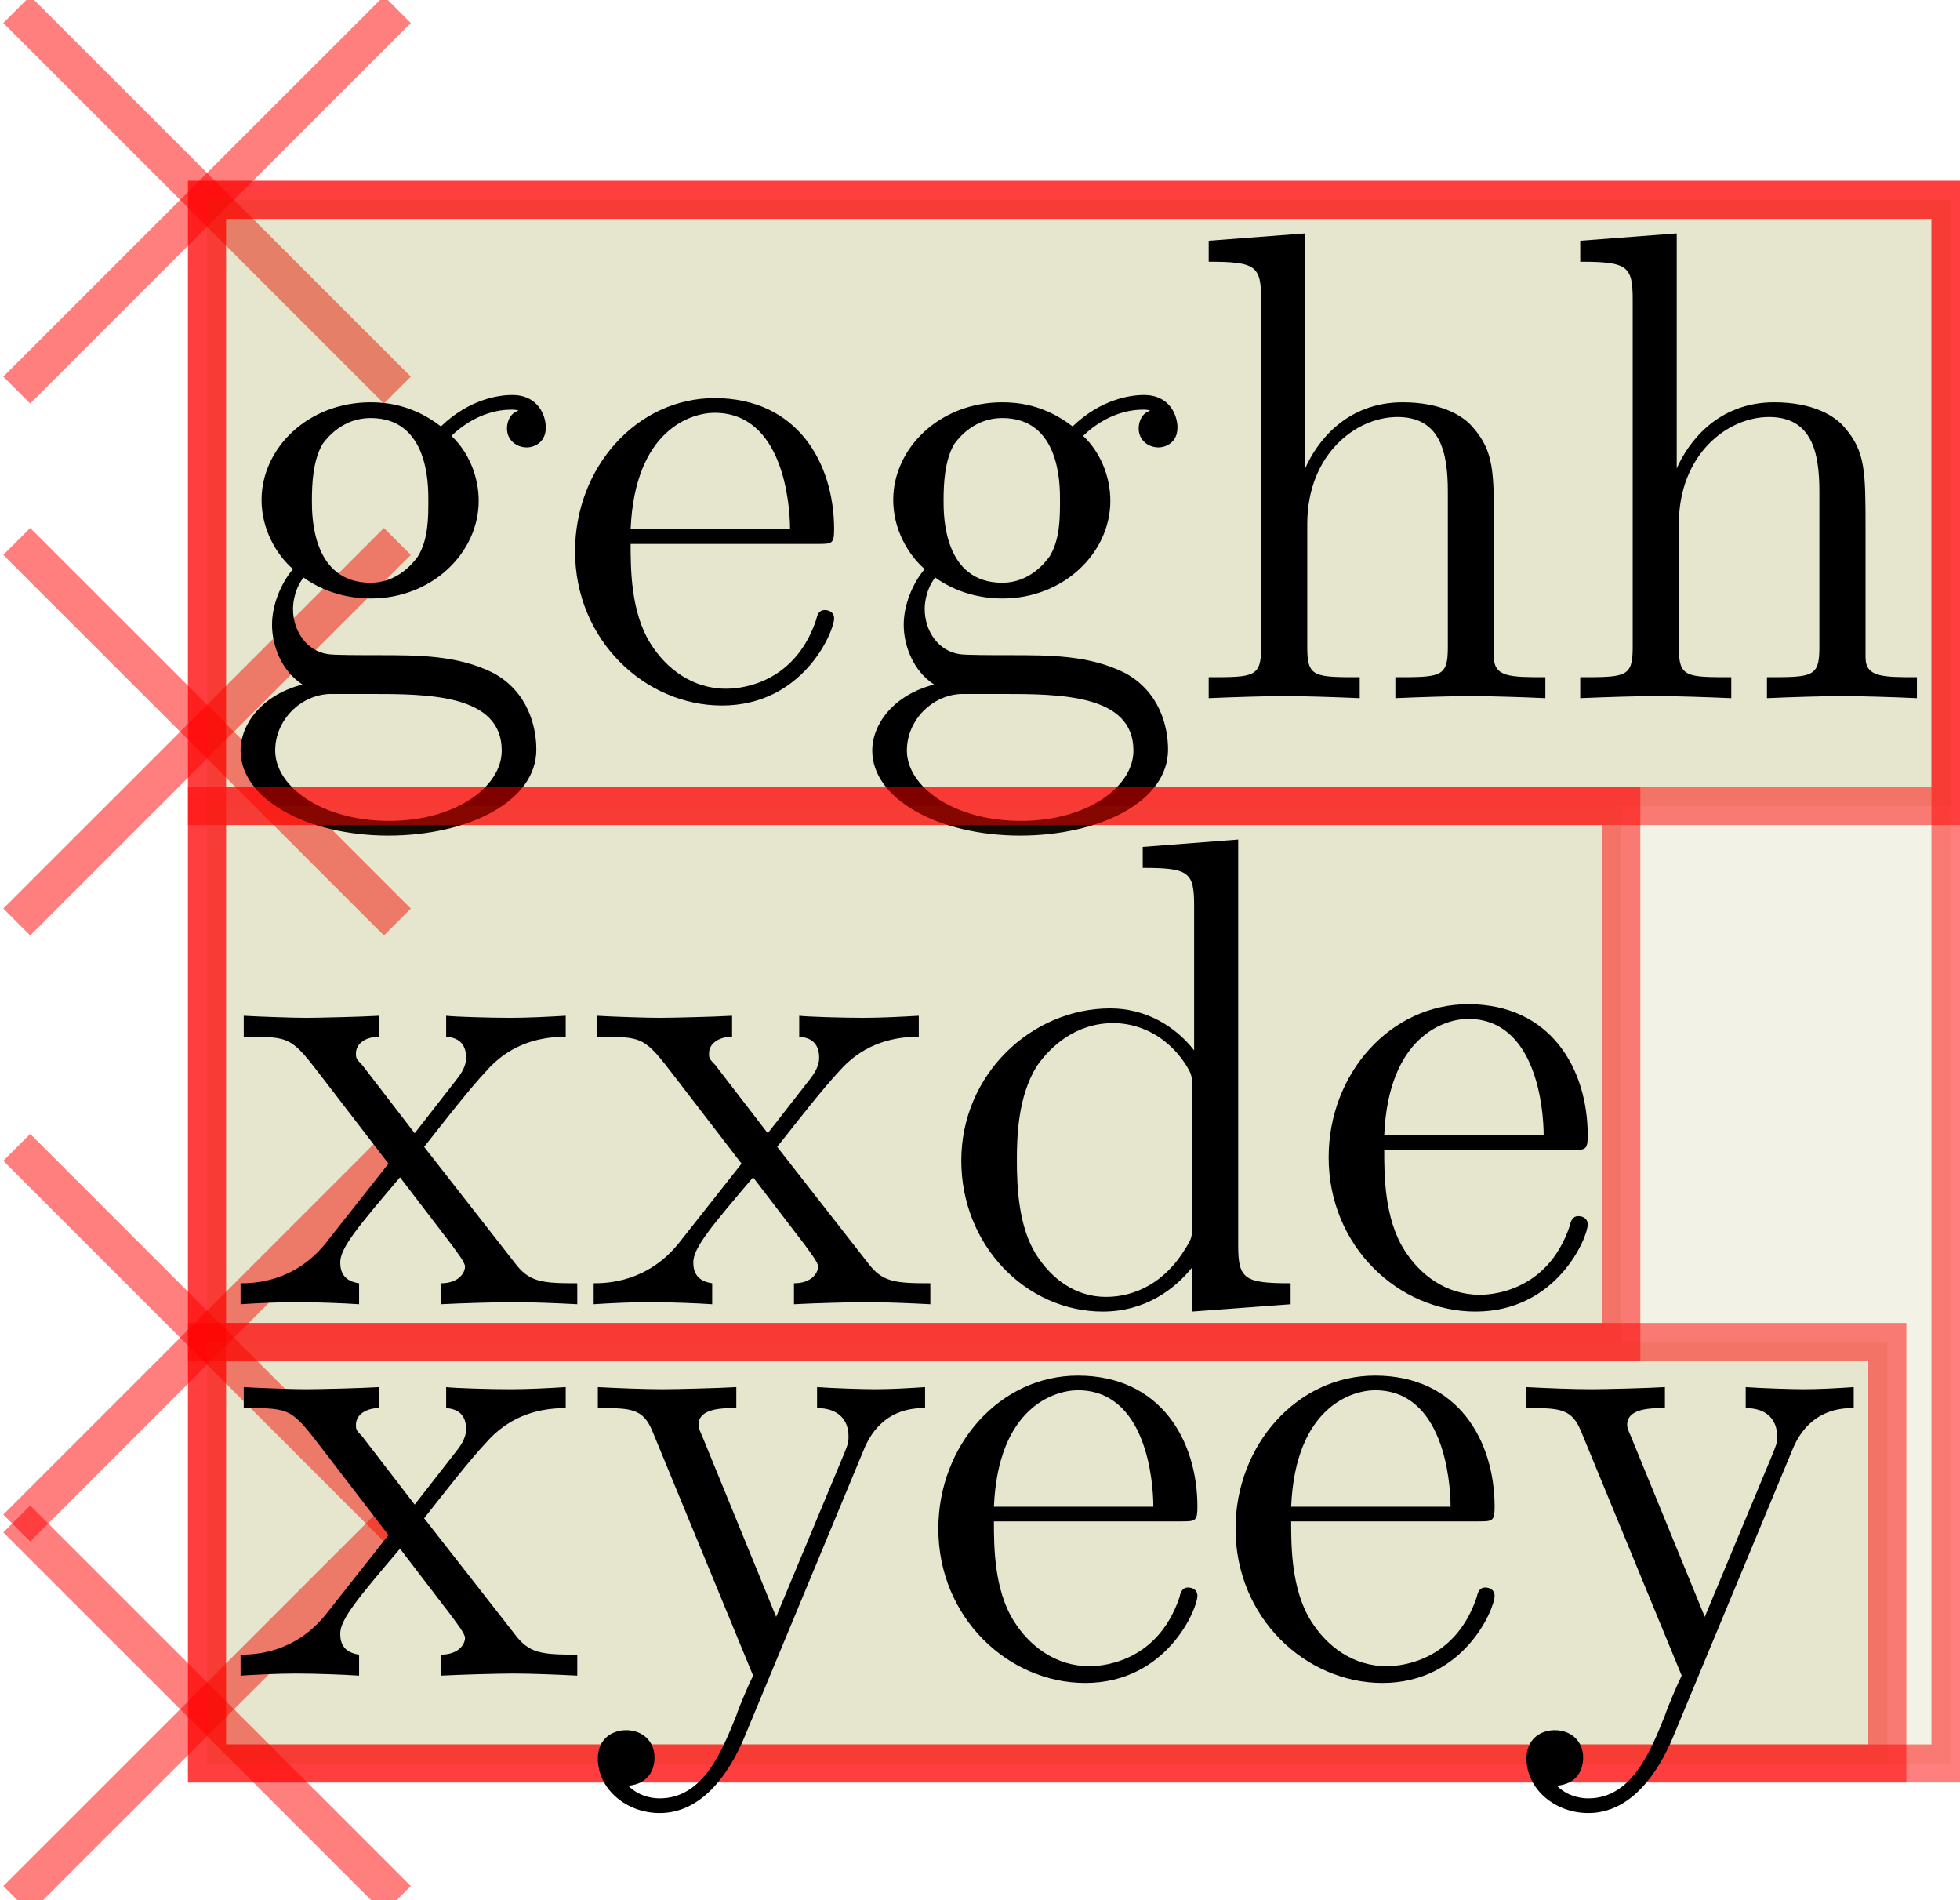
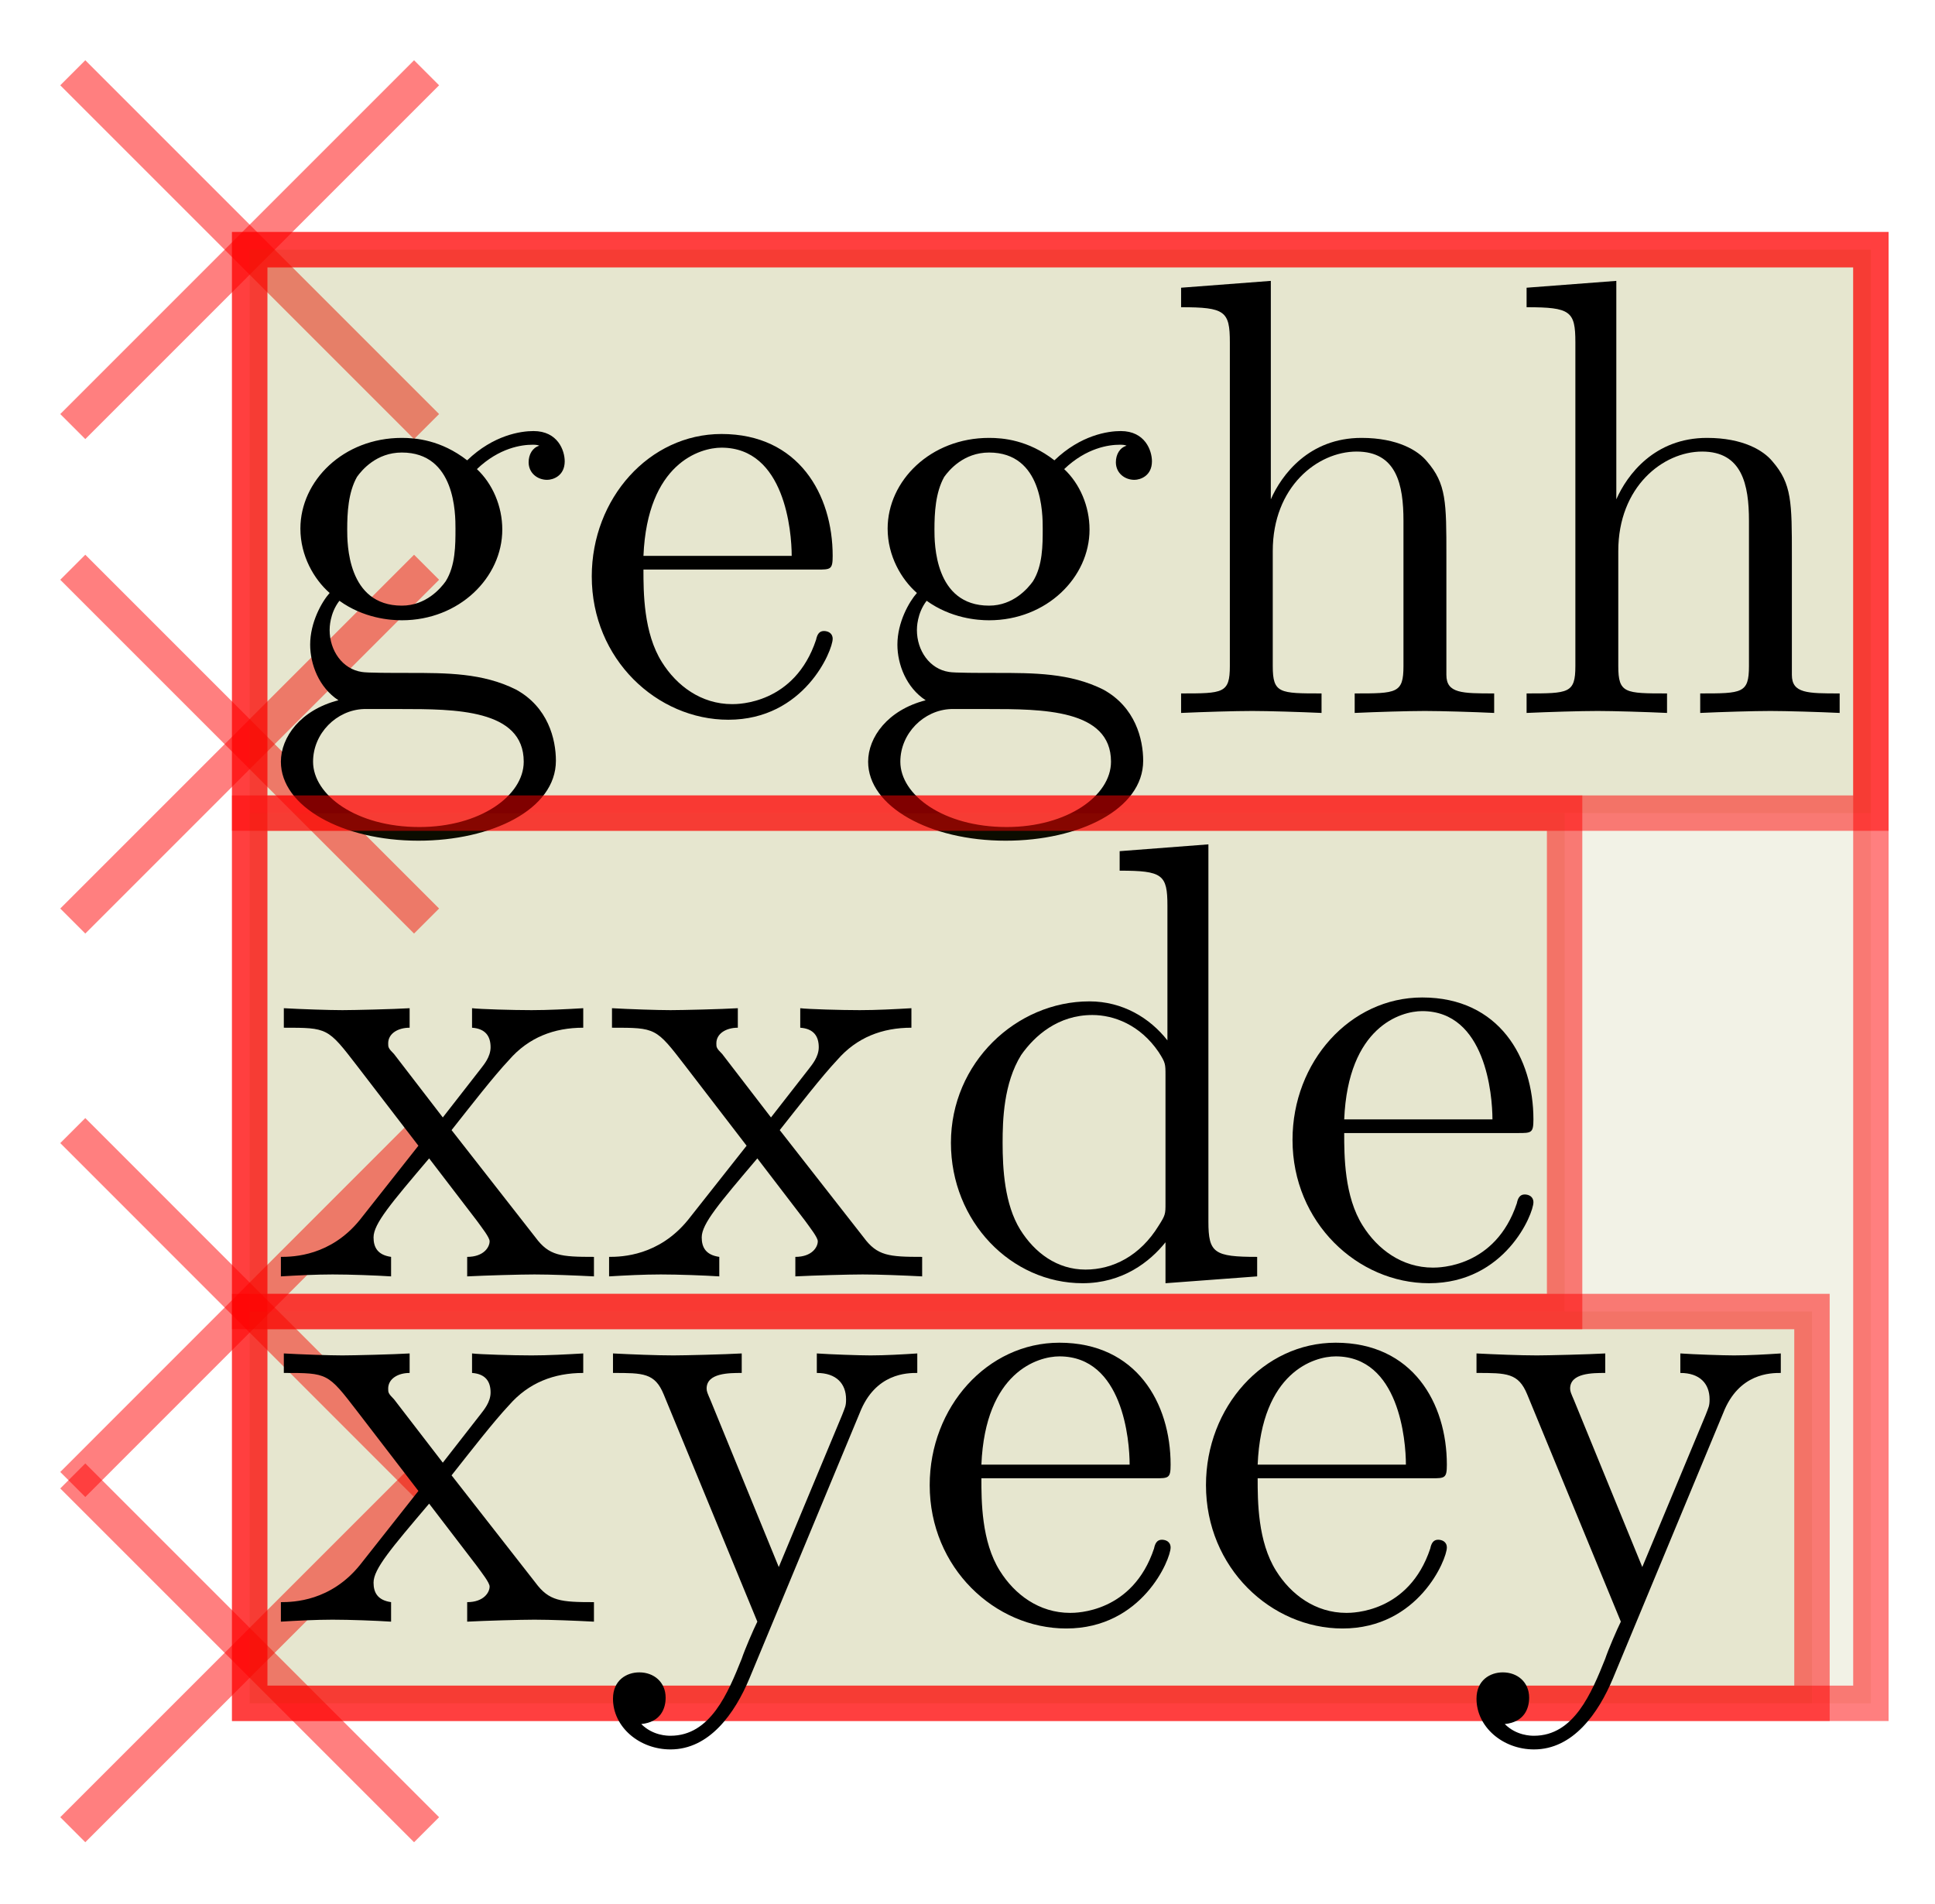
- <svg xmlns="http://www.w3.org/2000/svg" width="58.397pt" height="56.583pt" viewBox="0 0 58.397 56.583" version="1.1">
-   <g id="surface81">
-     <path style="fill:none;stroke-width:0.567;stroke-linecap:butt;stroke-linejoin:miter;stroke:rgb(100%,0%,0%);stroke-opacity:0.5;stroke-miterlimit:10;" d="M -2.835 2.834 L 2.835 -2.834 " transform="matrix(2,0,0,2,6.169291,5.952756)" />
-     <path style="fill:none;stroke-width:0.567;stroke-linecap:butt;stroke-linejoin:miter;stroke:rgb(100%,0%,0%);stroke-opacity:0.5;stroke-miterlimit:10;" d="M 2.835 2.834 L -2.835 -2.834 " transform="matrix(2,0,0,2,6.169291,5.952756)" />
-     <path style="fill-rule:nonzero;fill:rgb(50%,50%,0%);fill-opacity:0.1;stroke-width:0.567;stroke-linecap:butt;stroke-linejoin:miter;stroke:rgb(100%,0%,0%);stroke-opacity:0.5;stroke-miterlimit:10;" d="M -0.001 23.289 L 25.972 23.289 L 25.972 0 L -0.001 0 Z M -0.001 23.289 " transform="matrix(2,0,0,2,6.169291,5.952756)" />
-     <path style="fill:none;stroke-width:0.567;stroke-linecap:butt;stroke-linejoin:miter;stroke:rgb(100%,0%,0%);stroke-opacity:0.5;stroke-miterlimit:10;" d="M -2.835 10.756 L 2.835 5.088 " transform="matrix(2,0,0,2,6.169291,5.952756)" />
-     <path style="fill:none;stroke-width:0.567;stroke-linecap:butt;stroke-linejoin:miter;stroke:rgb(100%,0%,0%);stroke-opacity:0.5;stroke-miterlimit:10;" d="M 2.835 10.756 L -2.835 5.088 " transform="matrix(2,0,0,2,6.169291,5.952756)" />
-     <path style="fill-rule:nonzero;fill:rgb(50%,50%,0%);fill-opacity:0.1;stroke-width:0.567;stroke-linecap:butt;stroke-linejoin:miter;stroke:rgb(100%,0%,0%);stroke-opacity:0.5;stroke-miterlimit:10;" d="M -0.001 9.028 L 25.972 9.028 L 25.972 0 L -0.001 0 Z M -0.001 9.028 " transform="matrix(2,0,0,2,6.169291,5.952756)" />
-     <path style=" stroke:none;fill-rule:nonzero;fill:rgb(0%,0%,0%);fill-opacity:1;" d="M 11.043 17.359 C 9.293 17.359 9.293 15.359 9.293 14.922 C 9.293 14.391 9.324 13.734 9.605 13.234 C 9.762 13.016 10.23 12.453 11.043 12.453 C 12.762 12.453 12.762 14.422 12.762 14.891 C 12.762 15.422 12.762 16.078 12.449 16.578 C 12.293 16.797 11.824 17.359 11.043 17.359 Z M 8.73 18.141 C 8.73 18.078 8.73 17.609 9.043 17.203 C 9.824 17.766 10.668 17.828 11.043 17.828 C 12.887 17.828 14.262 16.453 14.262 14.922 C 14.262 14.172 13.949 13.453 13.449 12.984 C 14.168 12.297 14.887 12.203 15.23 12.203 C 15.293 12.203 15.387 12.203 15.449 12.234 C 15.23 12.297 15.105 12.516 15.105 12.766 C 15.105 13.109 15.387 13.328 15.699 13.328 C 15.887 13.328 16.262 13.203 16.262 12.734 C 16.262 12.391 16.043 11.766 15.262 11.766 C 14.855 11.766 13.98 11.891 13.137 12.703 C 12.293 12.047 11.48 11.984 11.043 11.984 C 9.168 11.984 7.793 13.359 7.793 14.891 C 7.793 15.766 8.23 16.516 8.73 16.953 C 8.48 17.234 8.105 17.891 8.105 18.609 C 8.105 19.234 8.387 19.984 9.012 20.391 C 7.793 20.703 7.168 21.578 7.168 22.359 C 7.168 23.797 9.137 24.891 11.574 24.891 C 13.918 24.891 15.98 23.891 15.98 22.328 C 15.98 21.641 15.73 20.609 14.699 20.047 C 13.637 19.516 12.48 19.516 11.262 19.516 C 10.762 19.516 9.918 19.516 9.762 19.484 C 9.137 19.391 8.73 18.797 8.73 18.141 Z M 11.605 24.453 C 9.574 24.453 8.199 23.422 8.199 22.359 C 8.199 21.453 8.949 20.703 9.824 20.672 L 11.012 20.672 C 12.73 20.672 14.949 20.672 14.949 22.359 C 14.949 23.453 13.543 24.453 11.605 24.453 Z M 11.605 24.453 " />
-     <path style=" stroke:none;fill-rule:nonzero;fill:rgb(0%,0%,0%);fill-opacity:1;" d="M 18.789 15.766 C 18.914 12.797 20.602 12.297 21.289 12.297 C 23.32 12.297 23.539 14.984 23.539 15.766 Z M 18.789 16.203 L 24.352 16.203 C 24.789 16.203 24.852 16.203 24.852 15.766 C 24.852 13.797 23.758 11.859 21.289 11.859 C 18.977 11.859 17.133 13.922 17.133 16.422 C 17.133 19.078 19.227 21.016 21.508 21.016 C 23.945 21.016 24.852 18.797 24.852 18.422 C 24.852 18.234 24.695 18.172 24.57 18.172 C 24.414 18.172 24.352 18.297 24.32 18.453 C 23.633 20.516 21.82 20.516 21.633 20.516 C 20.633 20.516 19.852 19.922 19.383 19.172 C 18.789 18.234 18.789 16.922 18.789 16.203 Z M 18.789 16.203 " />
-     <path style=" stroke:none;fill-rule:nonzero;fill:rgb(0%,0%,0%);fill-opacity:1;" d="M 29.863 17.359 C 28.113 17.359 28.113 15.359 28.113 14.922 C 28.113 14.391 28.145 13.734 28.426 13.234 C 28.582 13.016 29.051 12.453 29.863 12.453 C 31.582 12.453 31.582 14.422 31.582 14.891 C 31.582 15.422 31.582 16.078 31.27 16.578 C 31.113 16.797 30.645 17.359 29.863 17.359 Z M 27.551 18.141 C 27.551 18.078 27.551 17.609 27.863 17.203 C 28.645 17.766 29.488 17.828 29.863 17.828 C 31.707 17.828 33.082 16.453 33.082 14.922 C 33.082 14.172 32.77 13.453 32.27 12.984 C 32.988 12.297 33.707 12.203 34.051 12.203 C 34.113 12.203 34.207 12.203 34.27 12.234 C 34.051 12.297 33.926 12.516 33.926 12.766 C 33.926 13.109 34.207 13.328 34.52 13.328 C 34.707 13.328 35.082 13.203 35.082 12.734 C 35.082 12.391 34.863 11.766 34.082 11.766 C 33.676 11.766 32.801 11.891 31.957 12.703 C 31.113 12.047 30.301 11.984 29.863 11.984 C 27.988 11.984 26.613 13.359 26.613 14.891 C 26.613 15.766 27.051 16.516 27.551 16.953 C 27.301 17.234 26.926 17.891 26.926 18.609 C 26.926 19.234 27.207 19.984 27.832 20.391 C 26.613 20.703 25.988 21.578 25.988 22.359 C 25.988 23.797 27.957 24.891 30.395 24.891 C 32.738 24.891 34.801 23.891 34.801 22.328 C 34.801 21.641 34.551 20.609 33.52 20.047 C 32.457 19.516 31.301 19.516 30.082 19.516 C 29.582 19.516 28.738 19.516 28.582 19.484 C 27.957 19.391 27.551 18.797 27.551 18.141 Z M 30.426 24.453 C 28.395 24.453 27.02 23.422 27.02 22.359 C 27.02 21.453 27.77 20.703 28.645 20.672 L 29.832 20.672 C 31.551 20.672 33.77 20.672 33.77 22.359 C 33.77 23.453 32.363 24.453 30.426 24.453 Z M 30.426 24.453 " />
-     <path style=" stroke:none;fill-rule:nonzero;fill:rgb(0%,0%,0%);fill-opacity:1;" d="M 37.574 19.297 C 37.574 20.172 37.355 20.172 36.012 20.172 L 36.012 20.797 C 36.73 20.766 37.73 20.734 38.293 20.734 C 38.793 20.734 39.824 20.766 40.512 20.797 L 40.512 20.172 C 39.168 20.172 38.949 20.172 38.949 19.297 L 38.949 15.609 C 38.949 13.547 40.387 12.422 41.637 12.422 C 42.918 12.422 43.137 13.484 43.137 14.641 L 43.137 19.297 C 43.137 20.172 42.918 20.172 41.574 20.172 L 41.574 20.797 C 42.262 20.766 43.293 20.734 43.824 20.734 C 44.324 20.734 45.387 20.766 46.043 20.797 L 46.043 20.172 C 45.012 20.172 44.512 20.172 44.512 19.578 L 44.512 15.766 C 44.512 14.047 44.512 13.453 43.887 12.734 C 43.605 12.391 42.949 11.984 41.793 11.984 C 40.105 11.984 39.23 13.172 38.887 13.953 L 38.887 6.953 L 36.012 7.172 L 36.012 7.797 C 37.418 7.797 37.574 7.922 37.574 8.922 Z M 37.574 19.297 " />
-     <path style=" stroke:none;fill-rule:nonzero;fill:rgb(0%,0%,0%);fill-opacity:1;" d="M 48.645 19.297 C 48.645 20.172 48.426 20.172 47.082 20.172 L 47.082 20.797 C 47.801 20.766 48.801 20.734 49.363 20.734 C 49.863 20.734 50.895 20.766 51.582 20.797 L 51.582 20.172 C 50.238 20.172 50.02 20.172 50.02 19.297 L 50.02 15.609 C 50.02 13.547 51.457 12.422 52.707 12.422 C 53.988 12.422 54.207 13.484 54.207 14.641 L 54.207 19.297 C 54.207 20.172 53.988 20.172 52.645 20.172 L 52.645 20.797 C 53.332 20.766 54.363 20.734 54.895 20.734 C 55.395 20.734 56.457 20.766 57.113 20.797 L 57.113 20.172 C 56.082 20.172 55.582 20.172 55.582 19.578 L 55.582 15.766 C 55.582 14.047 55.582 13.453 54.957 12.734 C 54.676 12.391 54.02 11.984 52.863 11.984 C 51.176 11.984 50.301 13.172 49.957 13.953 L 49.957 6.953 L 47.082 7.172 L 47.082 7.797 C 48.488 7.797 48.645 7.922 48.645 8.922 Z M 48.645 19.297 " />
-     <path style="fill:none;stroke-width:0.567;stroke-linecap:butt;stroke-linejoin:miter;stroke:rgb(100%,0%,0%);stroke-opacity:0.5;stroke-miterlimit:10;" d="M -2.835 19.783 L 2.835 14.113 " transform="matrix(2,0,0,2,6.169291,5.952756)" />
-     <path style="fill:none;stroke-width:0.567;stroke-linecap:butt;stroke-linejoin:miter;stroke:rgb(100%,0%,0%);stroke-opacity:0.5;stroke-miterlimit:10;" d="M 2.835 19.783 L -2.835 14.113 " transform="matrix(2,0,0,2,6.169291,5.952756)" />
-     <path style="fill-rule:nonzero;fill:rgb(50%,50%,0%);fill-opacity:0.1;stroke-width:0.567;stroke-linecap:butt;stroke-linejoin:miter;stroke:rgb(100%,0%,0%);stroke-opacity:0.5;stroke-miterlimit:10;" d="M -0.001 17.012 L 21.068 17.012 L 21.068 9.028 L -0.001 9.028 Z M -0.001 17.012 " transform="matrix(2,0,0,2,6.169291,5.952756)" />
-     <path style=" stroke:none;fill-rule:nonzero;fill:rgb(0%,0%,0%);fill-opacity:1;" d="M 12.637 34.164 C 13.23 33.414 13.98 32.445 14.48 31.914 C 15.105 31.195 15.918 30.883 16.855 30.883 L 16.855 30.258 C 16.324 30.289 15.73 30.32 15.199 30.32 C 14.605 30.32 13.543 30.289 13.293 30.258 L 13.293 30.883 C 13.73 30.914 13.887 31.164 13.887 31.508 C 13.887 31.82 13.668 32.07 13.574 32.195 L 12.355 33.758 L 10.793 31.727 C 10.605 31.539 10.605 31.508 10.605 31.383 C 10.605 31.07 10.918 30.883 11.293 30.883 L 11.293 30.258 C 10.793 30.289 9.48 30.32 9.137 30.32 C 8.73 30.32 7.793 30.289 7.262 30.258 L 7.262 30.883 C 8.668 30.883 8.668 30.883 9.605 32.102 L 11.574 34.664 L 9.699 37.039 C 8.762 38.195 7.574 38.227 7.168 38.227 L 7.168 38.852 C 7.668 38.82 8.293 38.789 8.824 38.789 C 9.387 38.789 10.23 38.82 10.699 38.852 L 10.699 38.227 C 10.262 38.164 10.137 37.914 10.137 37.602 C 10.137 37.164 10.699 36.508 11.918 35.07 L 13.449 37.07 C 13.605 37.289 13.855 37.602 13.855 37.727 C 13.855 37.914 13.668 38.227 13.137 38.227 L 13.137 38.852 C 13.73 38.82 14.855 38.789 15.293 38.789 C 15.824 38.789 16.605 38.82 17.199 38.852 L 17.199 38.227 C 16.137 38.227 15.762 38.195 15.324 37.602 Z M 12.637 34.164 " />
-     <path style=" stroke:none;fill-rule:nonzero;fill:rgb(0%,0%,0%);fill-opacity:1;" d="M 23.156 34.164 C 23.75 33.414 24.5 32.445 25 31.914 C 25.625 31.195 26.438 30.883 27.375 30.883 L 27.375 30.258 C 26.844 30.289 26.25 30.32 25.719 30.32 C 25.125 30.32 24.062 30.289 23.812 30.258 L 23.812 30.883 C 24.25 30.914 24.406 31.164 24.406 31.508 C 24.406 31.82 24.188 32.07 24.094 32.195 L 22.875 33.758 L 21.312 31.727 C 21.125 31.539 21.125 31.508 21.125 31.383 C 21.125 31.07 21.438 30.883 21.812 30.883 L 21.812 30.258 C 21.312 30.289 20 30.32 19.656 30.32 C 19.25 30.32 18.312 30.289 17.781 30.258 L 17.781 30.883 C 19.188 30.883 19.188 30.883 20.125 32.102 L 22.094 34.664 L 20.219 37.039 C 19.281 38.195 18.094 38.227 17.688 38.227 L 17.688 38.852 C 18.188 38.82 18.812 38.789 19.344 38.789 C 19.906 38.789 20.75 38.82 21.219 38.852 L 21.219 38.227 C 20.781 38.164 20.656 37.914 20.656 37.602 C 20.656 37.164 21.219 36.508 22.438 35.07 L 23.969 37.07 C 24.125 37.289 24.375 37.602 24.375 37.727 C 24.375 37.914 24.188 38.227 23.656 38.227 L 23.656 38.852 C 24.25 38.82 25.375 38.789 25.812 38.789 C 26.344 38.789 27.125 38.82 27.719 38.852 L 27.719 38.227 C 26.656 38.227 26.281 38.195 25.844 37.602 Z M 23.156 34.164 " />
-     <path style=" stroke:none;fill-rule:nonzero;fill:rgb(0%,0%,0%);fill-opacity:1;" d="M 35.516 37.758 L 35.516 39.07 L 38.453 38.852 L 38.453 38.227 C 37.078 38.227 36.891 38.102 36.891 37.102 L 36.891 25.008 L 34.047 25.227 L 34.047 25.852 C 35.422 25.852 35.578 25.977 35.578 26.977 L 35.578 31.289 C 35.016 30.57 34.141 30.039 33.078 30.039 C 30.734 30.039 28.641 32.008 28.641 34.57 C 28.641 37.102 30.578 39.07 32.859 39.07 C 34.141 39.07 35.016 38.383 35.516 37.758 Z M 35.516 32.414 L 35.516 36.508 C 35.516 36.852 35.516 36.883 35.297 37.227 C 34.703 38.195 33.828 38.633 32.953 38.633 C 32.047 38.633 31.328 38.102 30.859 37.352 C 30.359 36.539 30.297 35.414 30.297 34.57 C 30.297 33.852 30.328 32.664 30.891 31.758 C 31.328 31.133 32.078 30.477 33.172 30.477 C 33.859 30.477 34.703 30.789 35.297 31.664 C 35.516 32.008 35.516 32.039 35.516 32.414 Z M 35.516 32.414 " />
-     <path style=" stroke:none;fill-rule:nonzero;fill:rgb(0%,0%,0%);fill-opacity:1;" d="M 41.242 33.82 C 41.367 30.852 43.055 30.352 43.742 30.352 C 45.773 30.352 45.992 33.039 45.992 33.82 Z M 41.242 34.258 L 46.805 34.258 C 47.242 34.258 47.305 34.258 47.305 33.82 C 47.305 31.852 46.211 29.914 43.742 29.914 C 41.43 29.914 39.586 31.977 39.586 34.477 C 39.586 37.133 41.68 39.07 43.961 39.07 C 46.398 39.07 47.305 36.852 47.305 36.477 C 47.305 36.289 47.148 36.227 47.023 36.227 C 46.867 36.227 46.805 36.352 46.773 36.508 C 46.086 38.57 44.273 38.57 44.086 38.57 C 43.086 38.57 42.305 37.977 41.836 37.227 C 41.242 36.289 41.242 34.977 41.242 34.258 Z M 41.242 34.258 " />
-     <path style="fill:none;stroke-width:0.567;stroke-linecap:butt;stroke-linejoin:miter;stroke:rgb(100%,0%,0%);stroke-opacity:0.5;stroke-miterlimit:10;" d="M -2.835 25.315 L 2.835 19.647 " transform="matrix(2,0,0,2,6.169291,5.952756)" />
-     <path style="fill:none;stroke-width:0.567;stroke-linecap:butt;stroke-linejoin:miter;stroke:rgb(100%,0%,0%);stroke-opacity:0.5;stroke-miterlimit:10;" d="M 2.835 25.315 L -2.835 19.647 " transform="matrix(2,0,0,2,6.169291,5.952756)" />
-     <path style="fill-rule:nonzero;fill:rgb(50%,50%,0%);fill-opacity:0.1;stroke-width:0.567;stroke-linecap:butt;stroke-linejoin:miter;stroke:rgb(100%,0%,0%);stroke-opacity:0.5;stroke-miterlimit:10;" d="M -0.001 23.289 L 25.031 23.289 L 25.031 17.012 L -0.001 17.012 Z M -0.001 23.289 " transform="matrix(2,0,0,2,6.169291,5.952756)" />
-     <path style=" stroke:none;fill-rule:nonzero;fill:rgb(0%,0%,0%);fill-opacity:1;" d="M 12.637 45.227 C 13.23 44.477 13.98 43.508 14.48 42.977 C 15.105 42.258 15.918 41.945 16.855 41.945 L 16.855 41.32 C 16.324 41.352 15.73 41.383 15.199 41.383 C 14.605 41.383 13.543 41.352 13.293 41.32 L 13.293 41.945 C 13.73 41.977 13.887 42.227 13.887 42.57 C 13.887 42.883 13.668 43.133 13.574 43.258 L 12.355 44.82 L 10.793 42.789 C 10.605 42.602 10.605 42.57 10.605 42.445 C 10.605 42.133 10.918 41.945 11.293 41.945 L 11.293 41.32 C 10.793 41.352 9.48 41.383 9.137 41.383 C 8.73 41.383 7.793 41.352 7.262 41.32 L 7.262 41.945 C 8.668 41.945 8.668 41.945 9.605 43.164 L 11.574 45.727 L 9.699 48.102 C 8.762 49.258 7.574 49.289 7.168 49.289 L 7.168 49.914 C 7.668 49.883 8.293 49.852 8.824 49.852 C 9.387 49.852 10.23 49.883 10.699 49.914 L 10.699 49.289 C 10.262 49.227 10.137 48.977 10.137 48.664 C 10.137 48.227 10.699 47.57 11.918 46.133 L 13.449 48.133 C 13.605 48.352 13.855 48.664 13.855 48.789 C 13.855 48.977 13.668 49.289 13.137 49.289 L 13.137 49.914 C 13.73 49.883 14.855 49.852 15.293 49.852 C 15.824 49.852 16.605 49.883 17.199 49.914 L 17.199 49.289 C 16.137 49.289 15.762 49.258 15.324 48.664 Z M 12.637 45.227 " />
-     <path style=" stroke:none;fill-rule:nonzero;fill:rgb(0%,0%,0%);fill-opacity:1;" d="M 25.719 43.227 C 26.219 41.945 27.25 41.945 27.562 41.945 L 27.562 41.32 C 27.094 41.352 26.531 41.383 26.062 41.383 C 25.719 41.383 24.781 41.352 24.344 41.32 L 24.344 41.945 C 24.969 41.945 25.281 42.289 25.281 42.789 C 25.281 43.008 25.25 43.039 25.156 43.289 L 23.125 48.164 L 20.938 42.82 C 20.844 42.602 20.812 42.539 20.812 42.445 C 20.812 41.945 21.531 41.945 21.938 41.945 L 21.938 41.32 C 21.406 41.352 20.094 41.383 19.75 41.383 C 19.219 41.383 18.406 41.352 17.812 41.32 L 17.812 41.945 C 18.781 41.945 19.156 41.945 19.438 42.633 L 22.438 49.914 C 22.312 50.164 22.031 50.82 21.938 51.102 C 21.5 52.195 20.938 53.57 19.656 53.57 C 19.562 53.57 19.094 53.57 18.719 53.195 C 19.344 53.133 19.5 52.695 19.5 52.352 C 19.5 51.852 19.125 51.539 18.656 51.539 C 18.25 51.539 17.812 51.789 17.812 52.383 C 17.812 53.289 18.656 54.008 19.656 54.008 C 20.906 54.008 21.719 52.852 22.188 51.727 Z M 25.719 43.227 " />
-     <path style=" stroke:none;fill-rule:nonzero;fill:rgb(0%,0%,0%);fill-opacity:1;" d="M 29.613 44.883 C 29.738 41.914 31.426 41.414 32.113 41.414 C 34.145 41.414 34.363 44.102 34.363 44.883 Z M 29.613 45.32 L 35.176 45.32 C 35.613 45.32 35.676 45.32 35.676 44.883 C 35.676 42.914 34.582 40.977 32.113 40.977 C 29.801 40.977 27.957 43.039 27.957 45.539 C 27.957 48.195 30.051 50.133 32.332 50.133 C 34.77 50.133 35.676 47.914 35.676 47.539 C 35.676 47.352 35.52 47.289 35.395 47.289 C 35.238 47.289 35.176 47.414 35.145 47.57 C 34.457 49.633 32.645 49.633 32.457 49.633 C 31.457 49.633 30.676 49.039 30.207 48.289 C 29.613 47.352 29.613 46.039 29.613 45.32 Z M 29.613 45.32 " />
-     <path style=" stroke:none;fill-rule:nonzero;fill:rgb(0%,0%,0%);fill-opacity:1;" d="M 38.469 44.883 C 38.594 41.914 40.281 41.414 40.969 41.414 C 43 41.414 43.219 44.102 43.219 44.883 Z M 38.469 45.32 L 44.031 45.32 C 44.469 45.32 44.531 45.32 44.531 44.883 C 44.531 42.914 43.438 40.977 40.969 40.977 C 38.656 40.977 36.812 43.039 36.812 45.539 C 36.812 48.195 38.906 50.133 41.188 50.133 C 43.625 50.133 44.531 47.914 44.531 47.539 C 44.531 47.352 44.375 47.289 44.25 47.289 C 44.094 47.289 44.031 47.414 44 47.57 C 43.312 49.633 41.5 49.633 41.312 49.633 C 40.312 49.633 39.531 49.039 39.062 48.289 C 38.469 47.352 38.469 46.039 38.469 45.32 Z M 38.469 45.32 " />
-     <path style=" stroke:none;fill-rule:nonzero;fill:rgb(0%,0%,0%);fill-opacity:1;" d="M 53.387 43.227 C 53.887 41.945 54.918 41.945 55.23 41.945 L 55.23 41.32 C 54.762 41.352 54.199 41.383 53.73 41.383 C 53.387 41.383 52.449 41.352 52.012 41.32 L 52.012 41.945 C 52.637 41.945 52.949 42.289 52.949 42.789 C 52.949 43.008 52.918 43.039 52.824 43.289 L 50.793 48.164 L 48.605 42.82 C 48.512 42.602 48.48 42.539 48.48 42.445 C 48.48 41.945 49.199 41.945 49.605 41.945 L 49.605 41.32 C 49.074 41.352 47.762 41.383 47.418 41.383 C 46.887 41.383 46.074 41.352 45.48 41.32 L 45.48 41.945 C 46.449 41.945 46.824 41.945 47.105 42.633 L 50.105 49.914 C 49.98 50.164 49.699 50.82 49.605 51.102 C 49.168 52.195 48.605 53.57 47.324 53.57 C 47.23 53.57 46.762 53.57 46.387 53.195 C 47.012 53.133 47.168 52.695 47.168 52.352 C 47.168 51.852 46.793 51.539 46.324 51.539 C 45.918 51.539 45.48 51.789 45.48 52.383 C 45.48 53.289 46.324 54.008 47.324 54.008 C 48.574 54.008 49.387 52.852 49.855 51.727 Z M 53.387 43.227 " />
+ <svg xmlns="http://www.w3.org/2000/svg" width="62pt" height="61pt" viewBox="0 0 62 61" version="1.1">
+   <g id="surface161">
+     <path style="fill:none;stroke-width:0.567;stroke-linecap:butt;stroke-linejoin:miter;stroke:rgb(100%,0%,0%);stroke-opacity:0.5;stroke-miterlimit:10;" d="M -2.834 2.834 L 2.834 -2.834 " transform="matrix(2,0,0,2,8,8)" />
+     <path style="fill:none;stroke-width:0.567;stroke-linecap:butt;stroke-linejoin:miter;stroke:rgb(100%,0%,0%);stroke-opacity:0.5;stroke-miterlimit:10;" d="M 2.834 2.834 L -2.834 -2.834 " transform="matrix(2,0,0,2,8,8)" />
+     <path style="fill-rule:nonzero;fill:rgb(50%,50%,0%);fill-opacity:0.1;stroke-width:0.567;stroke-linecap:butt;stroke-linejoin:miter;stroke:rgb(100%,0%,0%);stroke-opacity:0.5;stroke-miterlimit:10;" d="M 0 23.289 L 25.973 23.289 L 25.973 0 L 0 0 Z M 0 23.289 " transform="matrix(2,0,0,2,8,8)" />
+     <path style="fill:none;stroke-width:0.567;stroke-linecap:butt;stroke-linejoin:miter;stroke:rgb(100%,0%,0%);stroke-opacity:0.5;stroke-miterlimit:10;" d="M -2.834 10.756 L 2.834 5.088 " transform="matrix(2,0,0,2,8,8)" />
+     <path style="fill:none;stroke-width:0.567;stroke-linecap:butt;stroke-linejoin:miter;stroke:rgb(100%,0%,0%);stroke-opacity:0.5;stroke-miterlimit:10;" d="M 2.834 10.756 L -2.834 5.088 " transform="matrix(2,0,0,2,8,8)" />
+     <path style="fill-rule:nonzero;fill:rgb(50%,50%,0%);fill-opacity:0.1;stroke-width:0.567;stroke-linecap:butt;stroke-linejoin:miter;stroke:rgb(100%,0%,0%);stroke-opacity:0.5;stroke-miterlimit:10;" d="M 0 9.027 L 25.973 9.027 L 25.973 0 L 0 0 Z M 0 9.027 " transform="matrix(2,0,0,2,8,8)" />
+     <path style=" stroke:none;fill-rule:nonzero;fill:rgb(0%,0%,0%);fill-opacity:1;" d="M 12.875 19.406 C 11.125 19.406 11.125 17.406 11.125 16.969 C 11.125 16.438 11.156 15.781 11.438 15.281 C 11.594 15.062 12.062 14.5 12.875 14.5 C 14.594 14.5 14.594 16.469 14.594 16.938 C 14.594 17.469 14.594 18.125 14.281 18.625 C 14.125 18.844 13.656 19.406 12.875 19.406 Z M 10.562 20.188 C 10.562 20.125 10.562 19.656 10.875 19.25 C 11.656 19.812 12.5 19.875 12.875 19.875 C 14.719 19.875 16.094 18.5 16.094 16.969 C 16.094 16.219 15.781 15.5 15.281 15.031 C 16 14.344 16.719 14.25 17.062 14.25 C 17.125 14.25 17.219 14.25 17.281 14.281 C 17.062 14.344 16.938 14.562 16.938 14.812 C 16.938 15.156 17.219 15.375 17.531 15.375 C 17.719 15.375 18.094 15.25 18.094 14.781 C 18.094 14.438 17.875 13.812 17.094 13.812 C 16.688 13.812 15.812 13.938 14.969 14.75 C 14.125 14.094 13.312 14.031 12.875 14.031 C 11 14.031 9.625 15.406 9.625 16.938 C 9.625 17.812 10.062 18.562 10.562 19 C 10.312 19.281 9.938 19.938 9.938 20.656 C 9.938 21.281 10.219 22.031 10.844 22.438 C 9.625 22.75 9 23.625 9 24.406 C 9 25.844 10.969 26.938 13.406 26.938 C 15.75 26.938 17.812 25.938 17.812 24.375 C 17.812 23.688 17.562 22.656 16.531 22.094 C 15.469 21.562 14.312 21.562 13.094 21.562 C 12.594 21.562 11.75 21.562 11.594 21.531 C 10.969 21.438 10.562 20.844 10.562 20.188 Z M 13.438 26.5 C 11.406 26.5 10.031 25.469 10.031 24.406 C 10.031 23.5 10.781 22.75 11.656 22.719 L 12.844 22.719 C 14.562 22.719 16.781 22.719 16.781 24.406 C 16.781 25.5 15.375 26.5 13.438 26.5 Z M 13.438 26.5 " />
+     <path style=" stroke:none;fill-rule:nonzero;fill:rgb(0%,0%,0%);fill-opacity:1;" d="M 20.617 17.812 C 20.742 14.844 22.43 14.344 23.117 14.344 C 25.148 14.344 25.367 17.031 25.367 17.812 Z M 20.617 18.25 L 26.18 18.25 C 26.617 18.25 26.68 18.25 26.68 17.812 C 26.68 15.844 25.586 13.906 23.117 13.906 C 20.805 13.906 18.961 15.969 18.961 18.469 C 18.961 21.125 21.055 23.062 23.336 23.062 C 25.773 23.062 26.68 20.844 26.68 20.469 C 26.68 20.281 26.523 20.219 26.398 20.219 C 26.242 20.219 26.18 20.344 26.148 20.5 C 25.461 22.562 23.648 22.562 23.461 22.562 C 22.461 22.562 21.68 21.969 21.211 21.219 C 20.617 20.281 20.617 18.969 20.617 18.25 Z M 20.617 18.25 " />
+     <path style=" stroke:none;fill-rule:nonzero;fill:rgb(0%,0%,0%);fill-opacity:1;" d="M 31.691 19.406 C 29.941 19.406 29.941 17.406 29.941 16.969 C 29.941 16.438 29.973 15.781 30.254 15.281 C 30.41 15.062 30.879 14.5 31.691 14.5 C 33.41 14.5 33.41 16.469 33.41 16.938 C 33.41 17.469 33.41 18.125 33.098 18.625 C 32.941 18.844 32.473 19.406 31.691 19.406 Z M 29.379 20.188 C 29.379 20.125 29.379 19.656 29.691 19.25 C 30.473 19.812 31.316 19.875 31.691 19.875 C 33.535 19.875 34.91 18.5 34.91 16.969 C 34.91 16.219 34.598 15.5 34.098 15.031 C 34.816 14.344 35.535 14.25 35.879 14.25 C 35.941 14.25 36.035 14.25 36.098 14.281 C 35.879 14.344 35.754 14.562 35.754 14.812 C 35.754 15.156 36.035 15.375 36.348 15.375 C 36.535 15.375 36.91 15.25 36.91 14.781 C 36.91 14.438 36.691 13.812 35.91 13.812 C 35.504 13.812 34.629 13.938 33.785 14.75 C 32.941 14.094 32.129 14.031 31.691 14.031 C 29.816 14.031 28.441 15.406 28.441 16.938 C 28.441 17.812 28.879 18.562 29.379 19 C 29.129 19.281 28.754 19.938 28.754 20.656 C 28.754 21.281 29.035 22.031 29.66 22.438 C 28.441 22.75 27.816 23.625 27.816 24.406 C 27.816 25.844 29.785 26.938 32.223 26.938 C 34.566 26.938 36.629 25.938 36.629 24.375 C 36.629 23.688 36.379 22.656 35.348 22.094 C 34.285 21.562 33.129 21.562 31.91 21.562 C 31.41 21.562 30.566 21.562 30.41 21.531 C 29.785 21.438 29.379 20.844 29.379 20.188 Z M 32.254 26.5 C 30.223 26.5 28.848 25.469 28.848 24.406 C 28.848 23.5 29.598 22.75 30.473 22.719 L 31.66 22.719 C 33.379 22.719 35.598 22.719 35.598 24.406 C 35.598 25.5 34.191 26.5 32.254 26.5 Z M 32.254 26.5 " />
+     <path style=" stroke:none;fill-rule:nonzero;fill:rgb(0%,0%,0%);fill-opacity:1;" d="M 39.406 21.344 C 39.406 22.219 39.188 22.219 37.844 22.219 L 37.844 22.844 C 38.562 22.812 39.562 22.781 40.125 22.781 C 40.625 22.781 41.656 22.812 42.344 22.844 L 42.344 22.219 C 41 22.219 40.781 22.219 40.781 21.344 L 40.781 17.656 C 40.781 15.594 42.219 14.469 43.469 14.469 C 44.75 14.469 44.969 15.531 44.969 16.688 L 44.969 21.344 C 44.969 22.219 44.75 22.219 43.406 22.219 L 43.406 22.844 C 44.094 22.812 45.125 22.781 45.656 22.781 C 46.156 22.781 47.219 22.812 47.875 22.844 L 47.875 22.219 C 46.844 22.219 46.344 22.219 46.344 21.625 L 46.344 17.812 C 46.344 16.094 46.344 15.5 45.719 14.781 C 45.438 14.438 44.781 14.031 43.625 14.031 C 41.938 14.031 41.062 15.219 40.719 16 L 40.719 9 L 37.844 9.219 L 37.844 9.844 C 39.25 9.844 39.406 9.969 39.406 10.969 Z M 39.406 21.344 " />
+     <path style=" stroke:none;fill-rule:nonzero;fill:rgb(0%,0%,0%);fill-opacity:1;" d="M 50.477 21.344 C 50.477 22.219 50.258 22.219 48.914 22.219 L 48.914 22.844 C 49.633 22.812 50.633 22.781 51.195 22.781 C 51.695 22.781 52.727 22.812 53.414 22.844 L 53.414 22.219 C 52.07 22.219 51.852 22.219 51.852 21.344 L 51.852 17.656 C 51.852 15.594 53.289 14.469 54.539 14.469 C 55.82 14.469 56.039 15.531 56.039 16.688 L 56.039 21.344 C 56.039 22.219 55.82 22.219 54.477 22.219 L 54.477 22.844 C 55.164 22.812 56.195 22.781 56.727 22.781 C 57.227 22.781 58.289 22.812 58.945 22.844 L 58.945 22.219 C 57.914 22.219 57.414 22.219 57.414 21.625 L 57.414 17.812 C 57.414 16.094 57.414 15.5 56.789 14.781 C 56.508 14.438 55.852 14.031 54.695 14.031 C 53.008 14.031 52.133 15.219 51.789 16 L 51.789 9 L 48.914 9.219 L 48.914 9.844 C 50.32 9.844 50.477 9.969 50.477 10.969 Z M 50.477 21.344 " />
+     <path style="fill:none;stroke-width:0.567;stroke-linecap:butt;stroke-linejoin:miter;stroke:rgb(100%,0%,0%);stroke-opacity:0.5;stroke-miterlimit:10;" d="M -2.834 19.783 L 2.834 14.113 " transform="matrix(2,0,0,2,8,8)" />
+     <path style="fill:none;stroke-width:0.567;stroke-linecap:butt;stroke-linejoin:miter;stroke:rgb(100%,0%,0%);stroke-opacity:0.5;stroke-miterlimit:10;" d="M 2.834 19.783 L -2.834 14.113 " transform="matrix(2,0,0,2,8,8)" />
+     <path style="fill-rule:nonzero;fill:rgb(50%,50%,0%);fill-opacity:0.1;stroke-width:0.567;stroke-linecap:butt;stroke-linejoin:miter;stroke:rgb(100%,0%,0%);stroke-opacity:0.5;stroke-miterlimit:10;" d="M 0 17.012 L 21.066 17.012 L 21.066 9.027 L 0 9.027 Z M 0 17.012 " transform="matrix(2,0,0,2,8,8)" />
+     <path style=" stroke:none;fill-rule:nonzero;fill:rgb(0%,0%,0%);fill-opacity:1;" d="M 14.469 36.211 C 15.062 35.461 15.812 34.492 16.312 33.961 C 16.938 33.242 17.75 32.93 18.688 32.93 L 18.688 32.305 C 18.156 32.336 17.562 32.367 17.031 32.367 C 16.438 32.367 15.375 32.336 15.125 32.305 L 15.125 32.93 C 15.562 32.961 15.719 33.211 15.719 33.555 C 15.719 33.867 15.5 34.117 15.406 34.242 L 14.188 35.805 L 12.625 33.773 C 12.438 33.586 12.438 33.555 12.438 33.43 C 12.438 33.117 12.75 32.93 13.125 32.93 L 13.125 32.305 C 12.625 32.336 11.312 32.367 10.969 32.367 C 10.562 32.367 9.625 32.336 9.094 32.305 L 9.094 32.93 C 10.5 32.93 10.5 32.93 11.438 34.148 L 13.406 36.711 L 11.531 39.086 C 10.594 40.242 9.406 40.273 9 40.273 L 9 40.898 C 9.5 40.867 10.125 40.836 10.656 40.836 C 11.219 40.836 12.062 40.867 12.531 40.898 L 12.531 40.273 C 12.094 40.211 11.969 39.961 11.969 39.648 C 11.969 39.211 12.531 38.555 13.75 37.117 L 15.281 39.117 C 15.438 39.336 15.688 39.648 15.688 39.773 C 15.688 39.961 15.5 40.273 14.969 40.273 L 14.969 40.898 C 15.562 40.867 16.688 40.836 17.125 40.836 C 17.656 40.836 18.438 40.867 19.031 40.898 L 19.031 40.273 C 17.969 40.273 17.594 40.242 17.156 39.648 Z M 14.469 36.211 " />
+     <path style=" stroke:none;fill-rule:nonzero;fill:rgb(0%,0%,0%);fill-opacity:1;" d="M 24.984 36.211 C 25.578 35.461 26.328 34.492 26.828 33.961 C 27.453 33.242 28.266 32.93 29.203 32.93 L 29.203 32.305 C 28.672 32.336 28.078 32.367 27.547 32.367 C 26.953 32.367 25.891 32.336 25.641 32.305 L 25.641 32.93 C 26.078 32.961 26.234 33.211 26.234 33.555 C 26.234 33.867 26.016 34.117 25.922 34.242 L 24.703 35.805 L 23.141 33.773 C 22.953 33.586 22.953 33.555 22.953 33.43 C 22.953 33.117 23.266 32.93 23.641 32.93 L 23.641 32.305 C 23.141 32.336 21.828 32.367 21.484 32.367 C 21.078 32.367 20.141 32.336 19.609 32.305 L 19.609 32.93 C 21.016 32.93 21.016 32.93 21.953 34.148 L 23.922 36.711 L 22.047 39.086 C 21.109 40.242 19.922 40.273 19.516 40.273 L 19.516 40.898 C 20.016 40.867 20.641 40.836 21.172 40.836 C 21.734 40.836 22.578 40.867 23.047 40.898 L 23.047 40.273 C 22.609 40.211 22.484 39.961 22.484 39.648 C 22.484 39.211 23.047 38.555 24.266 37.117 L 25.797 39.117 C 25.953 39.336 26.203 39.648 26.203 39.773 C 26.203 39.961 26.016 40.273 25.484 40.273 L 25.484 40.898 C 26.078 40.867 27.203 40.836 27.641 40.836 C 28.172 40.836 28.953 40.867 29.547 40.898 L 29.547 40.273 C 28.484 40.273 28.109 40.242 27.672 39.648 Z M 24.984 36.211 " />
+     <path style=" stroke:none;fill-rule:nonzero;fill:rgb(0%,0%,0%);fill-opacity:1;" d="M 37.344 39.805 L 37.344 41.117 L 40.281 40.898 L 40.281 40.273 C 38.906 40.273 38.719 40.148 38.719 39.148 L 38.719 27.055 L 35.875 27.273 L 35.875 27.898 C 37.25 27.898 37.406 28.023 37.406 29.023 L 37.406 33.336 C 36.844 32.617 35.969 32.086 34.906 32.086 C 32.562 32.086 30.469 34.055 30.469 36.617 C 30.469 39.148 32.406 41.117 34.688 41.117 C 35.969 41.117 36.844 40.43 37.344 39.805 Z M 37.344 34.461 L 37.344 38.555 C 37.344 38.898 37.344 38.93 37.125 39.273 C 36.531 40.242 35.656 40.68 34.781 40.68 C 33.875 40.68 33.156 40.148 32.688 39.398 C 32.188 38.586 32.125 37.461 32.125 36.617 C 32.125 35.898 32.156 34.711 32.719 33.805 C 33.156 33.18 33.906 32.523 35 32.523 C 35.688 32.523 36.531 32.836 37.125 33.711 C 37.344 34.055 37.344 34.086 37.344 34.461 Z M 37.344 34.461 " />
+     <path style=" stroke:none;fill-rule:nonzero;fill:rgb(0%,0%,0%);fill-opacity:1;" d="M 43.07 35.867 C 43.195 32.898 44.883 32.398 45.57 32.398 C 47.602 32.398 47.82 35.086 47.82 35.867 Z M 43.07 36.305 L 48.633 36.305 C 49.07 36.305 49.133 36.305 49.133 35.867 C 49.133 33.898 48.039 31.961 45.57 31.961 C 43.258 31.961 41.414 34.023 41.414 36.523 C 41.414 39.18 43.508 41.117 45.789 41.117 C 48.227 41.117 49.133 38.898 49.133 38.523 C 49.133 38.336 48.977 38.273 48.852 38.273 C 48.695 38.273 48.633 38.398 48.602 38.555 C 47.914 40.617 46.102 40.617 45.914 40.617 C 44.914 40.617 44.133 40.023 43.664 39.273 C 43.07 38.336 43.07 37.023 43.07 36.305 Z M 43.07 36.305 " />
+     <path style="fill:none;stroke-width:0.567;stroke-linecap:butt;stroke-linejoin:miter;stroke:rgb(100%,0%,0%);stroke-opacity:0.5;stroke-miterlimit:10;" d="M -2.834 25.314 L 2.834 19.646 " transform="matrix(2,0,0,2,8,8)" />
+     <path style="fill:none;stroke-width:0.567;stroke-linecap:butt;stroke-linejoin:miter;stroke:rgb(100%,0%,0%);stroke-opacity:0.5;stroke-miterlimit:10;" d="M 2.834 25.314 L -2.834 19.646 " transform="matrix(2,0,0,2,8,8)" />
+     <path style="fill-rule:nonzero;fill:rgb(50%,50%,0%);fill-opacity:0.1;stroke-width:0.567;stroke-linecap:butt;stroke-linejoin:miter;stroke:rgb(100%,0%,0%);stroke-opacity:0.5;stroke-miterlimit:10;" d="M 0 23.289 L 25.029 23.289 L 25.029 17.012 L 0 17.012 Z M 0 23.289 " transform="matrix(2,0,0,2,8,8)" />
+     <path style=" stroke:none;fill-rule:nonzero;fill:rgb(0%,0%,0%);fill-opacity:1;" d="M 14.469 47.273 C 15.062 46.523 15.812 45.555 16.312 45.023 C 16.938 44.305 17.75 43.992 18.688 43.992 L 18.688 43.367 C 18.156 43.398 17.562 43.43 17.031 43.43 C 16.438 43.43 15.375 43.398 15.125 43.367 L 15.125 43.992 C 15.562 44.023 15.719 44.273 15.719 44.617 C 15.719 44.93 15.5 45.18 15.406 45.305 L 14.188 46.867 L 12.625 44.836 C 12.438 44.648 12.438 44.617 12.438 44.492 C 12.438 44.18 12.75 43.992 13.125 43.992 L 13.125 43.367 C 12.625 43.398 11.312 43.43 10.969 43.43 C 10.562 43.43 9.625 43.398 9.094 43.367 L 9.094 43.992 C 10.5 43.992 10.5 43.992 11.438 45.211 L 13.406 47.773 L 11.531 50.148 C 10.594 51.305 9.406 51.336 9 51.336 L 9 51.961 C 9.5 51.93 10.125 51.898 10.656 51.898 C 11.219 51.898 12.062 51.93 12.531 51.961 L 12.531 51.336 C 12.094 51.273 11.969 51.023 11.969 50.711 C 11.969 50.273 12.531 49.617 13.75 48.18 L 15.281 50.18 C 15.438 50.398 15.688 50.711 15.688 50.836 C 15.688 51.023 15.5 51.336 14.969 51.336 L 14.969 51.961 C 15.562 51.93 16.688 51.898 17.125 51.898 C 17.656 51.898 18.438 51.93 19.031 51.961 L 19.031 51.336 C 17.969 51.336 17.594 51.305 17.156 50.711 Z M 14.469 47.273 " />
+     <path style=" stroke:none;fill-rule:nonzero;fill:rgb(0%,0%,0%);fill-opacity:1;" d="M 27.547 45.273 C 28.047 43.992 29.078 43.992 29.391 43.992 L 29.391 43.367 C 28.922 43.398 28.359 43.43 27.891 43.43 C 27.547 43.43 26.609 43.398 26.172 43.367 L 26.172 43.992 C 26.797 43.992 27.109 44.336 27.109 44.836 C 27.109 45.055 27.078 45.086 26.984 45.336 L 24.953 50.211 L 22.766 44.867 C 22.672 44.648 22.641 44.586 22.641 44.492 C 22.641 43.992 23.359 43.992 23.766 43.992 L 23.766 43.367 C 23.234 43.398 21.922 43.43 21.578 43.43 C 21.047 43.43 20.234 43.398 19.641 43.367 L 19.641 43.992 C 20.609 43.992 20.984 43.992 21.266 44.68 L 24.266 51.961 C 24.141 52.211 23.859 52.867 23.766 53.148 C 23.328 54.242 22.766 55.617 21.484 55.617 C 21.391 55.617 20.922 55.617 20.547 55.242 C 21.172 55.18 21.328 54.742 21.328 54.398 C 21.328 53.898 20.953 53.586 20.484 53.586 C 20.078 53.586 19.641 53.836 19.641 54.43 C 19.641 55.336 20.484 56.055 21.484 56.055 C 22.734 56.055 23.547 54.898 24.016 53.773 Z M 27.547 45.273 " />
+     <path style=" stroke:none;fill-rule:nonzero;fill:rgb(0%,0%,0%);fill-opacity:1;" d="M 31.445 46.93 C 31.57 43.961 33.258 43.461 33.945 43.461 C 35.977 43.461 36.195 46.148 36.195 46.93 Z M 31.445 47.367 L 37.008 47.367 C 37.445 47.367 37.508 47.367 37.508 46.93 C 37.508 44.961 36.414 43.023 33.945 43.023 C 31.633 43.023 29.789 45.086 29.789 47.586 C 29.789 50.242 31.883 52.18 34.164 52.18 C 36.602 52.18 37.508 49.961 37.508 49.586 C 37.508 49.398 37.352 49.336 37.227 49.336 C 37.07 49.336 37.008 49.461 36.977 49.617 C 36.289 51.68 34.477 51.68 34.289 51.68 C 33.289 51.68 32.508 51.086 32.039 50.336 C 31.445 49.398 31.445 48.086 31.445 47.367 Z M 31.445 47.367 " />
+     <path style=" stroke:none;fill-rule:nonzero;fill:rgb(0%,0%,0%);fill-opacity:1;" d="M 40.297 46.93 C 40.422 43.961 42.109 43.461 42.797 43.461 C 44.828 43.461 45.047 46.148 45.047 46.93 Z M 40.297 47.367 L 45.859 47.367 C 46.297 47.367 46.359 47.367 46.359 46.93 C 46.359 44.961 45.266 43.023 42.797 43.023 C 40.484 43.023 38.641 45.086 38.641 47.586 C 38.641 50.242 40.734 52.18 43.016 52.18 C 45.453 52.18 46.359 49.961 46.359 49.586 C 46.359 49.398 46.203 49.336 46.078 49.336 C 45.922 49.336 45.859 49.461 45.828 49.617 C 45.141 51.68 43.328 51.68 43.141 51.68 C 42.141 51.68 41.359 51.086 40.891 50.336 C 40.297 49.398 40.297 48.086 40.297 47.367 Z M 40.297 47.367 " />
+     <path style=" stroke:none;fill-rule:nonzero;fill:rgb(0%,0%,0%);fill-opacity:1;" d="M 55.215 45.273 C 55.715 43.992 56.746 43.992 57.059 43.992 L 57.059 43.367 C 56.59 43.398 56.027 43.43 55.559 43.43 C 55.215 43.43 54.277 43.398 53.84 43.367 L 53.84 43.992 C 54.465 43.992 54.777 44.336 54.777 44.836 C 54.777 45.055 54.746 45.086 54.652 45.336 L 52.621 50.211 L 50.434 44.867 C 50.34 44.648 50.309 44.586 50.309 44.492 C 50.309 43.992 51.027 43.992 51.434 43.992 L 51.434 43.367 C 50.902 43.398 49.59 43.43 49.246 43.43 C 48.715 43.43 47.902 43.398 47.309 43.367 L 47.309 43.992 C 48.277 43.992 48.652 43.992 48.934 44.68 L 51.934 51.961 C 51.809 52.211 51.527 52.867 51.434 53.148 C 50.996 54.242 50.434 55.617 49.152 55.617 C 49.059 55.617 48.59 55.617 48.215 55.242 C 48.84 55.18 48.996 54.742 48.996 54.398 C 48.996 53.898 48.621 53.586 48.152 53.586 C 47.746 53.586 47.309 53.836 47.309 54.43 C 47.309 55.336 48.152 56.055 49.152 56.055 C 50.402 56.055 51.215 54.898 51.684 53.773 Z M 55.215 45.273 " />
  </g>
</svg>
